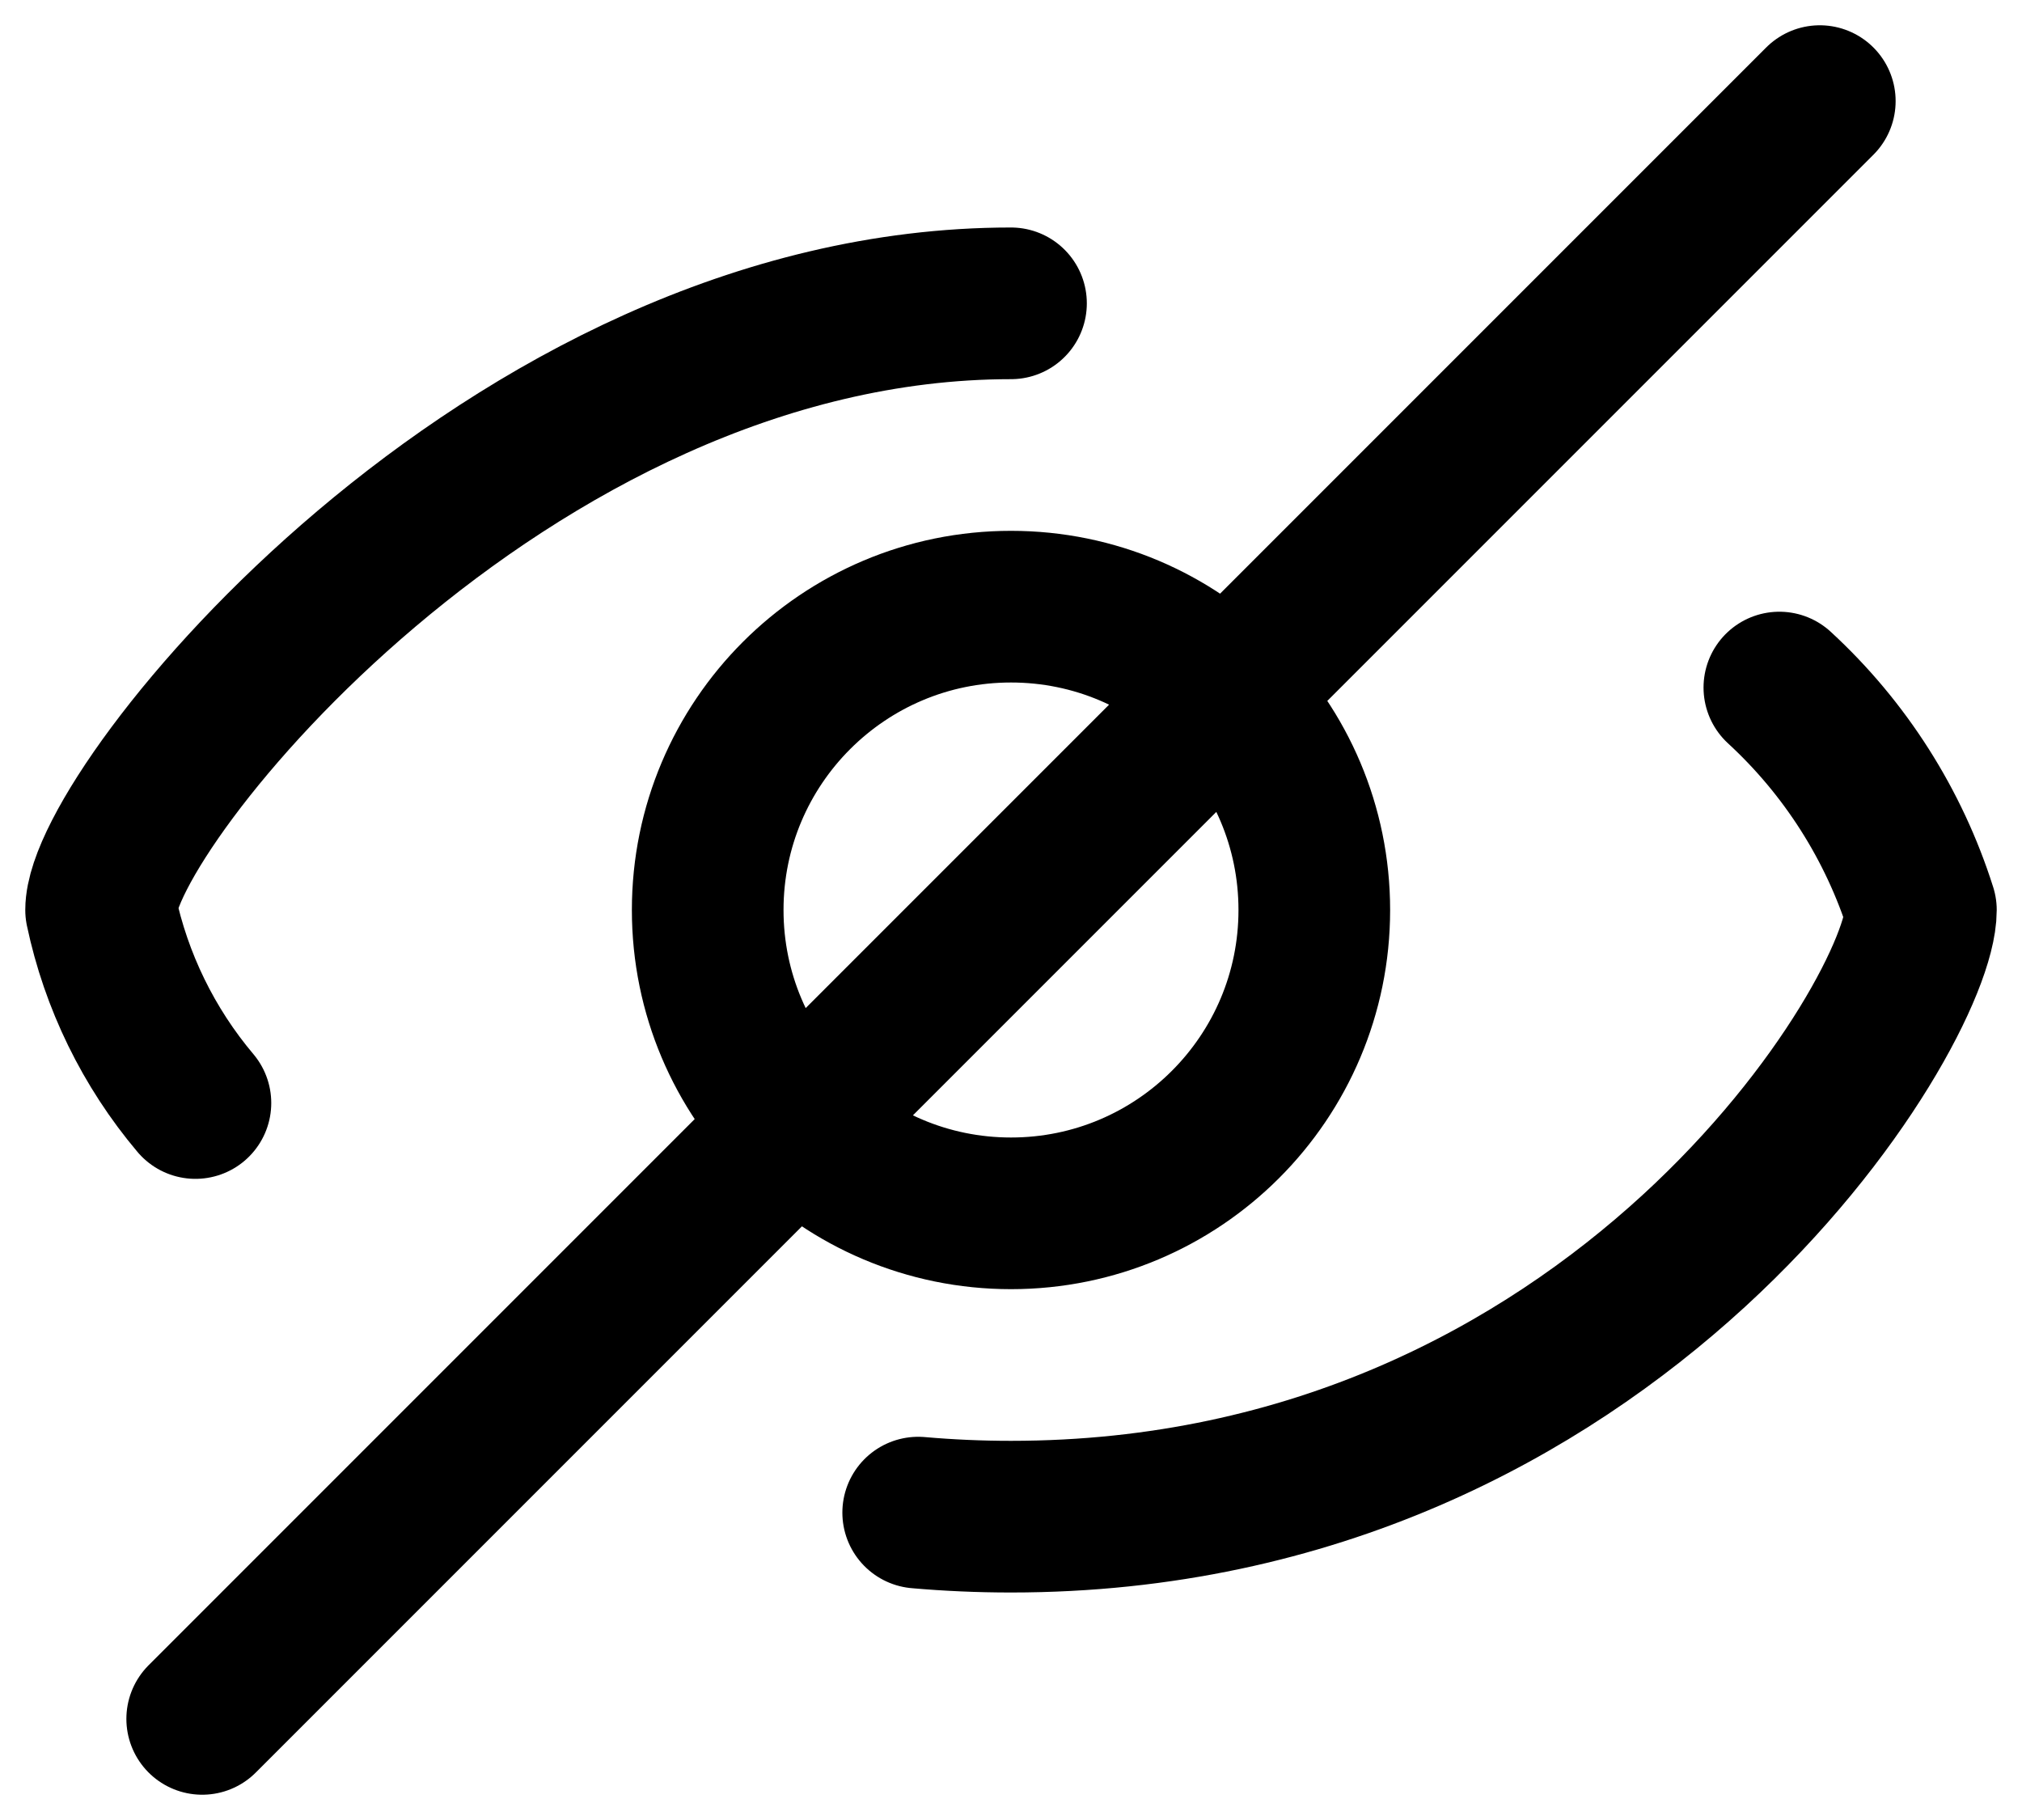
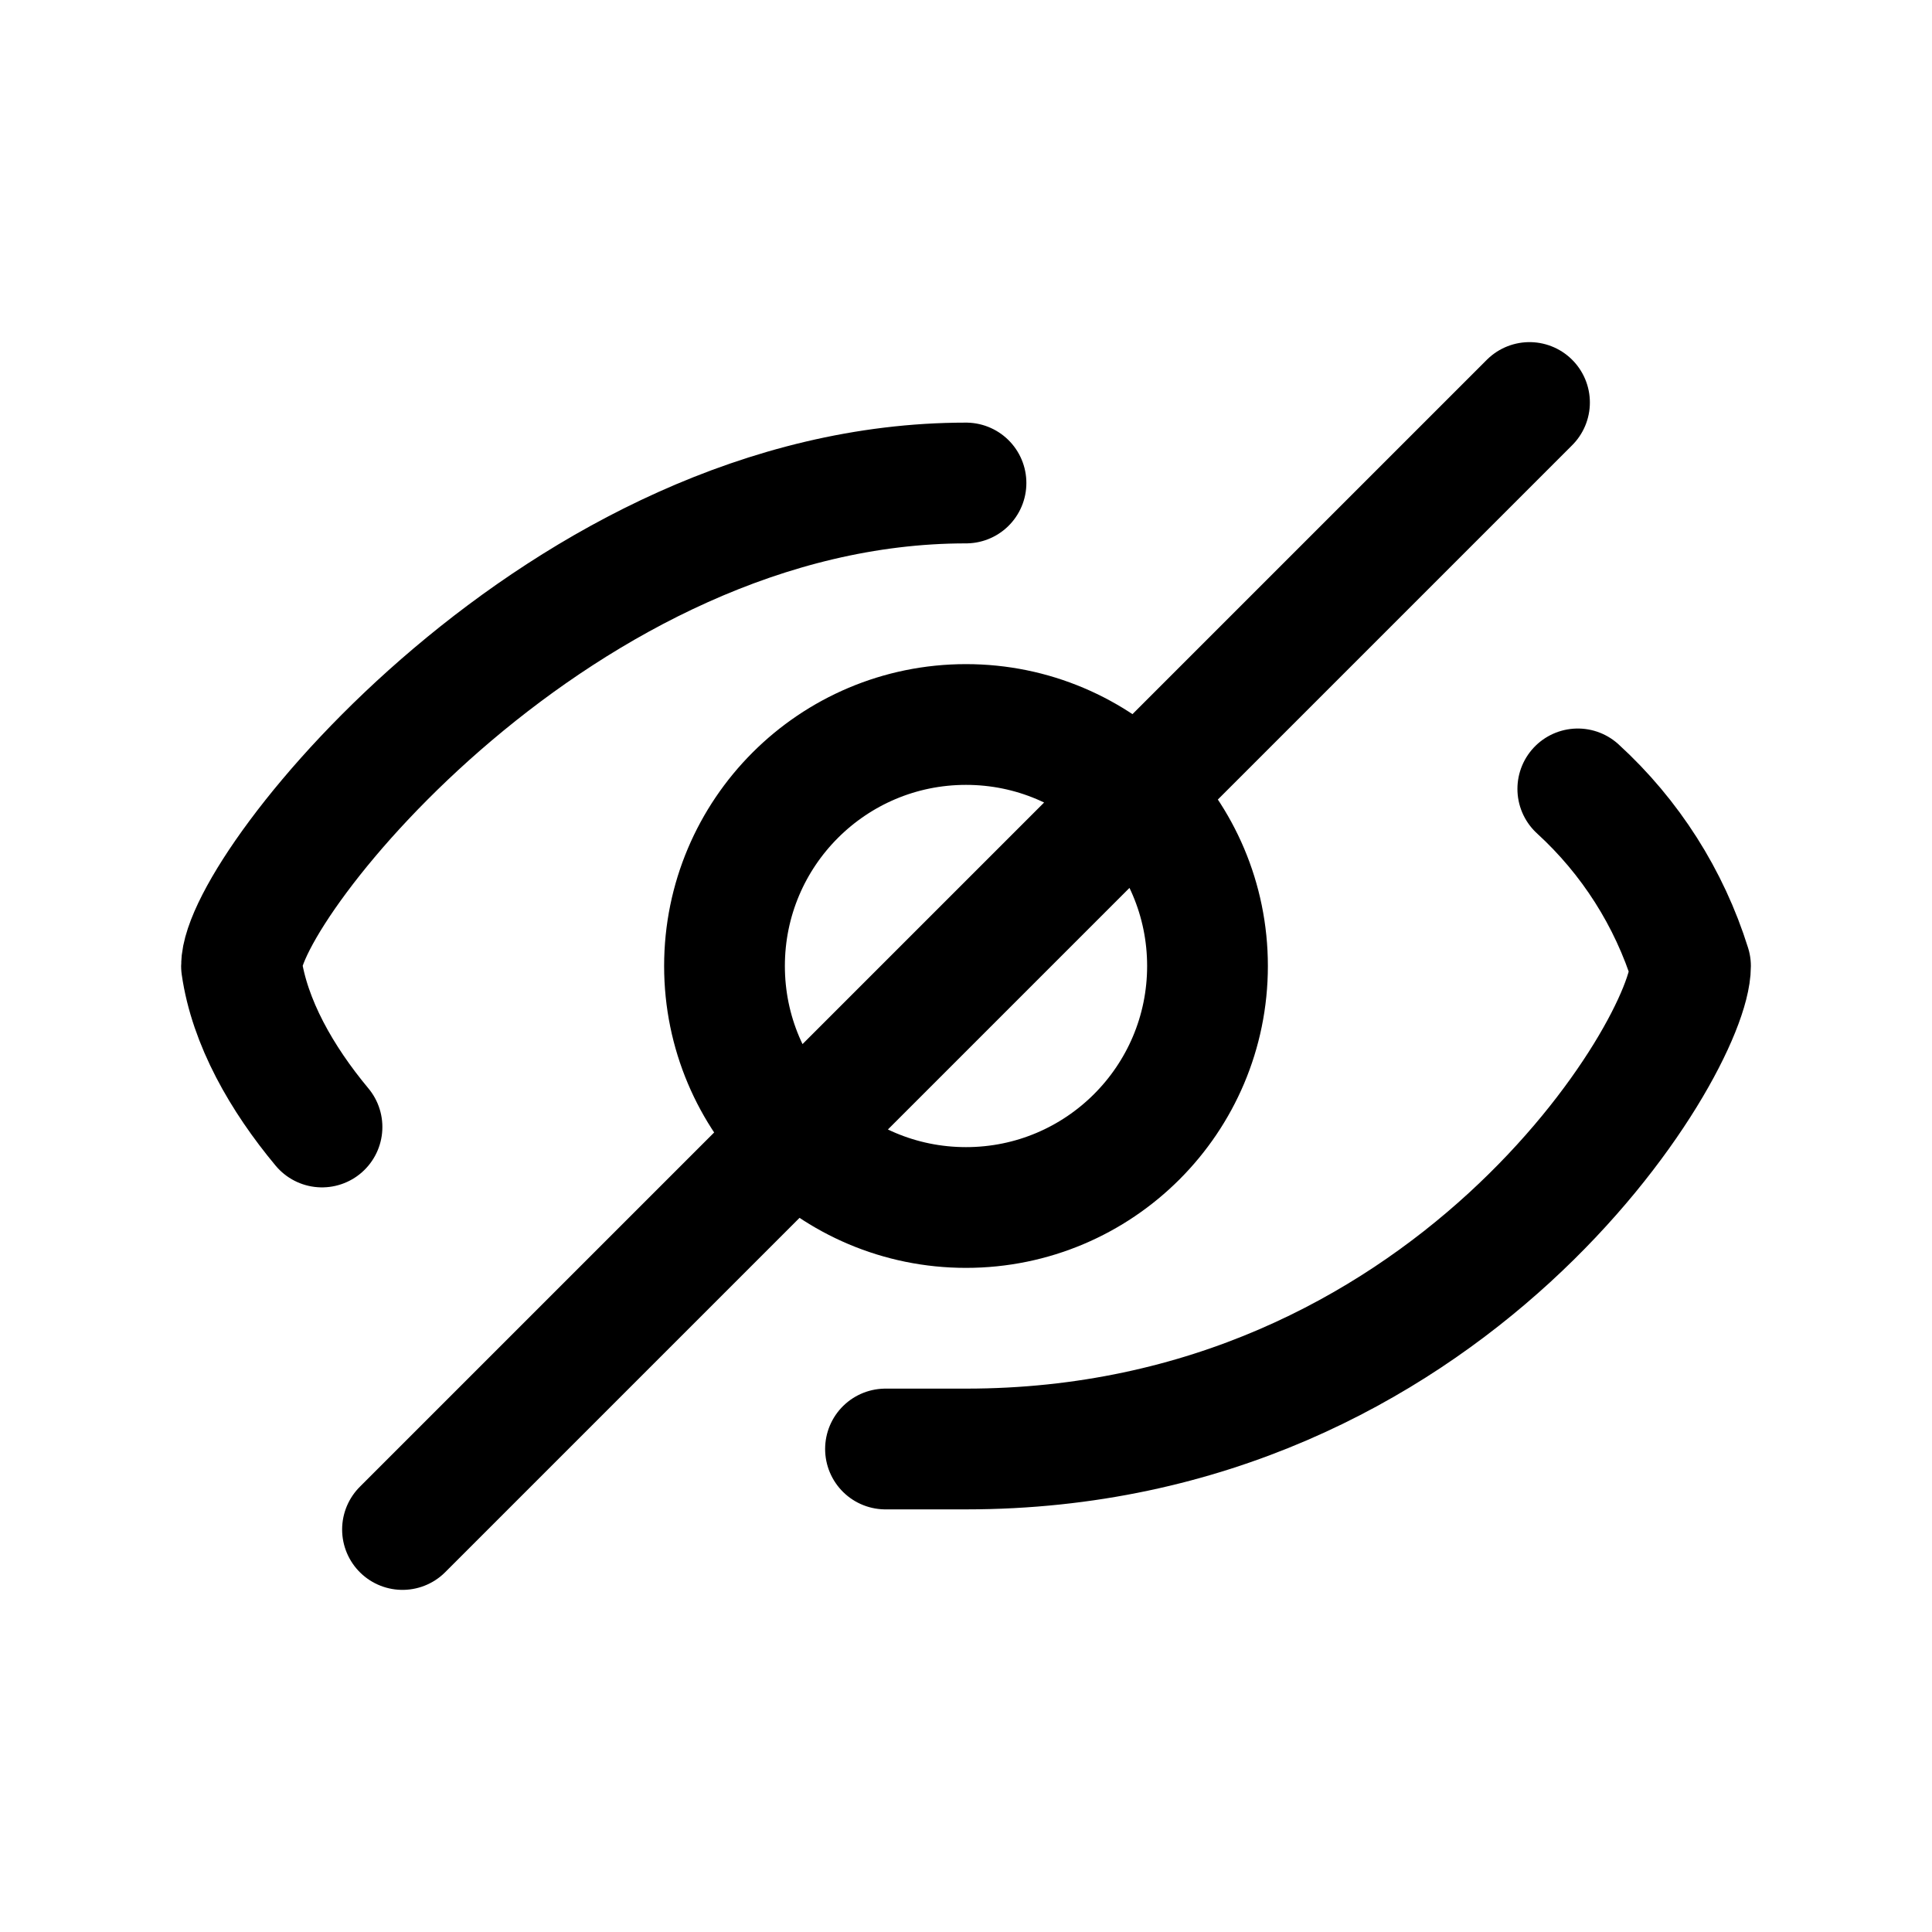
- <svg xmlns="http://www.w3.org/2000/svg" class="w-6 h-6 text-gray-800 dark:text-white" aria-hidden="true" fill="none" viewBox="0 0 20 18">
-   <path stroke="currentColor" stroke-linecap="round" stroke-linejoin="round" stroke-width="1.5" d="M1.933 10.909A4.357 4.357 0 0 1 1 9c0-1 4-6 9-6m7.6 3.8A5.068 5.068 0 0 1 19 9c0 1-3 6-9 6-.314 0-.62-.014-.918-.04M2 17 18 1m-5 8a3 3 0 1 1-6 0 3 3 0 0 1 6 0Z" />
+ <svg xmlns="http://www.w3.org/2000/svg" class="w-6 h-6 text-gray-800 dark:text-white" aria-hidden="true" fill="none" viewBox="0 0 24 24">
+   <path stroke="currentColor" stroke-linecap="round" stroke-linejoin="round" stroke-width="1.5" d="M4 14c-.5-.6-.9-1.3-1-2 0-1 4-6 9-6m7.6 3.8A5 5 0 0 1 21 12c0 1-3 6-9 6h-1m-6 1L19 5m-4 7a3 3 0 1 1-6 0 3 3 0 0 1 6 0Z" />
</svg>
